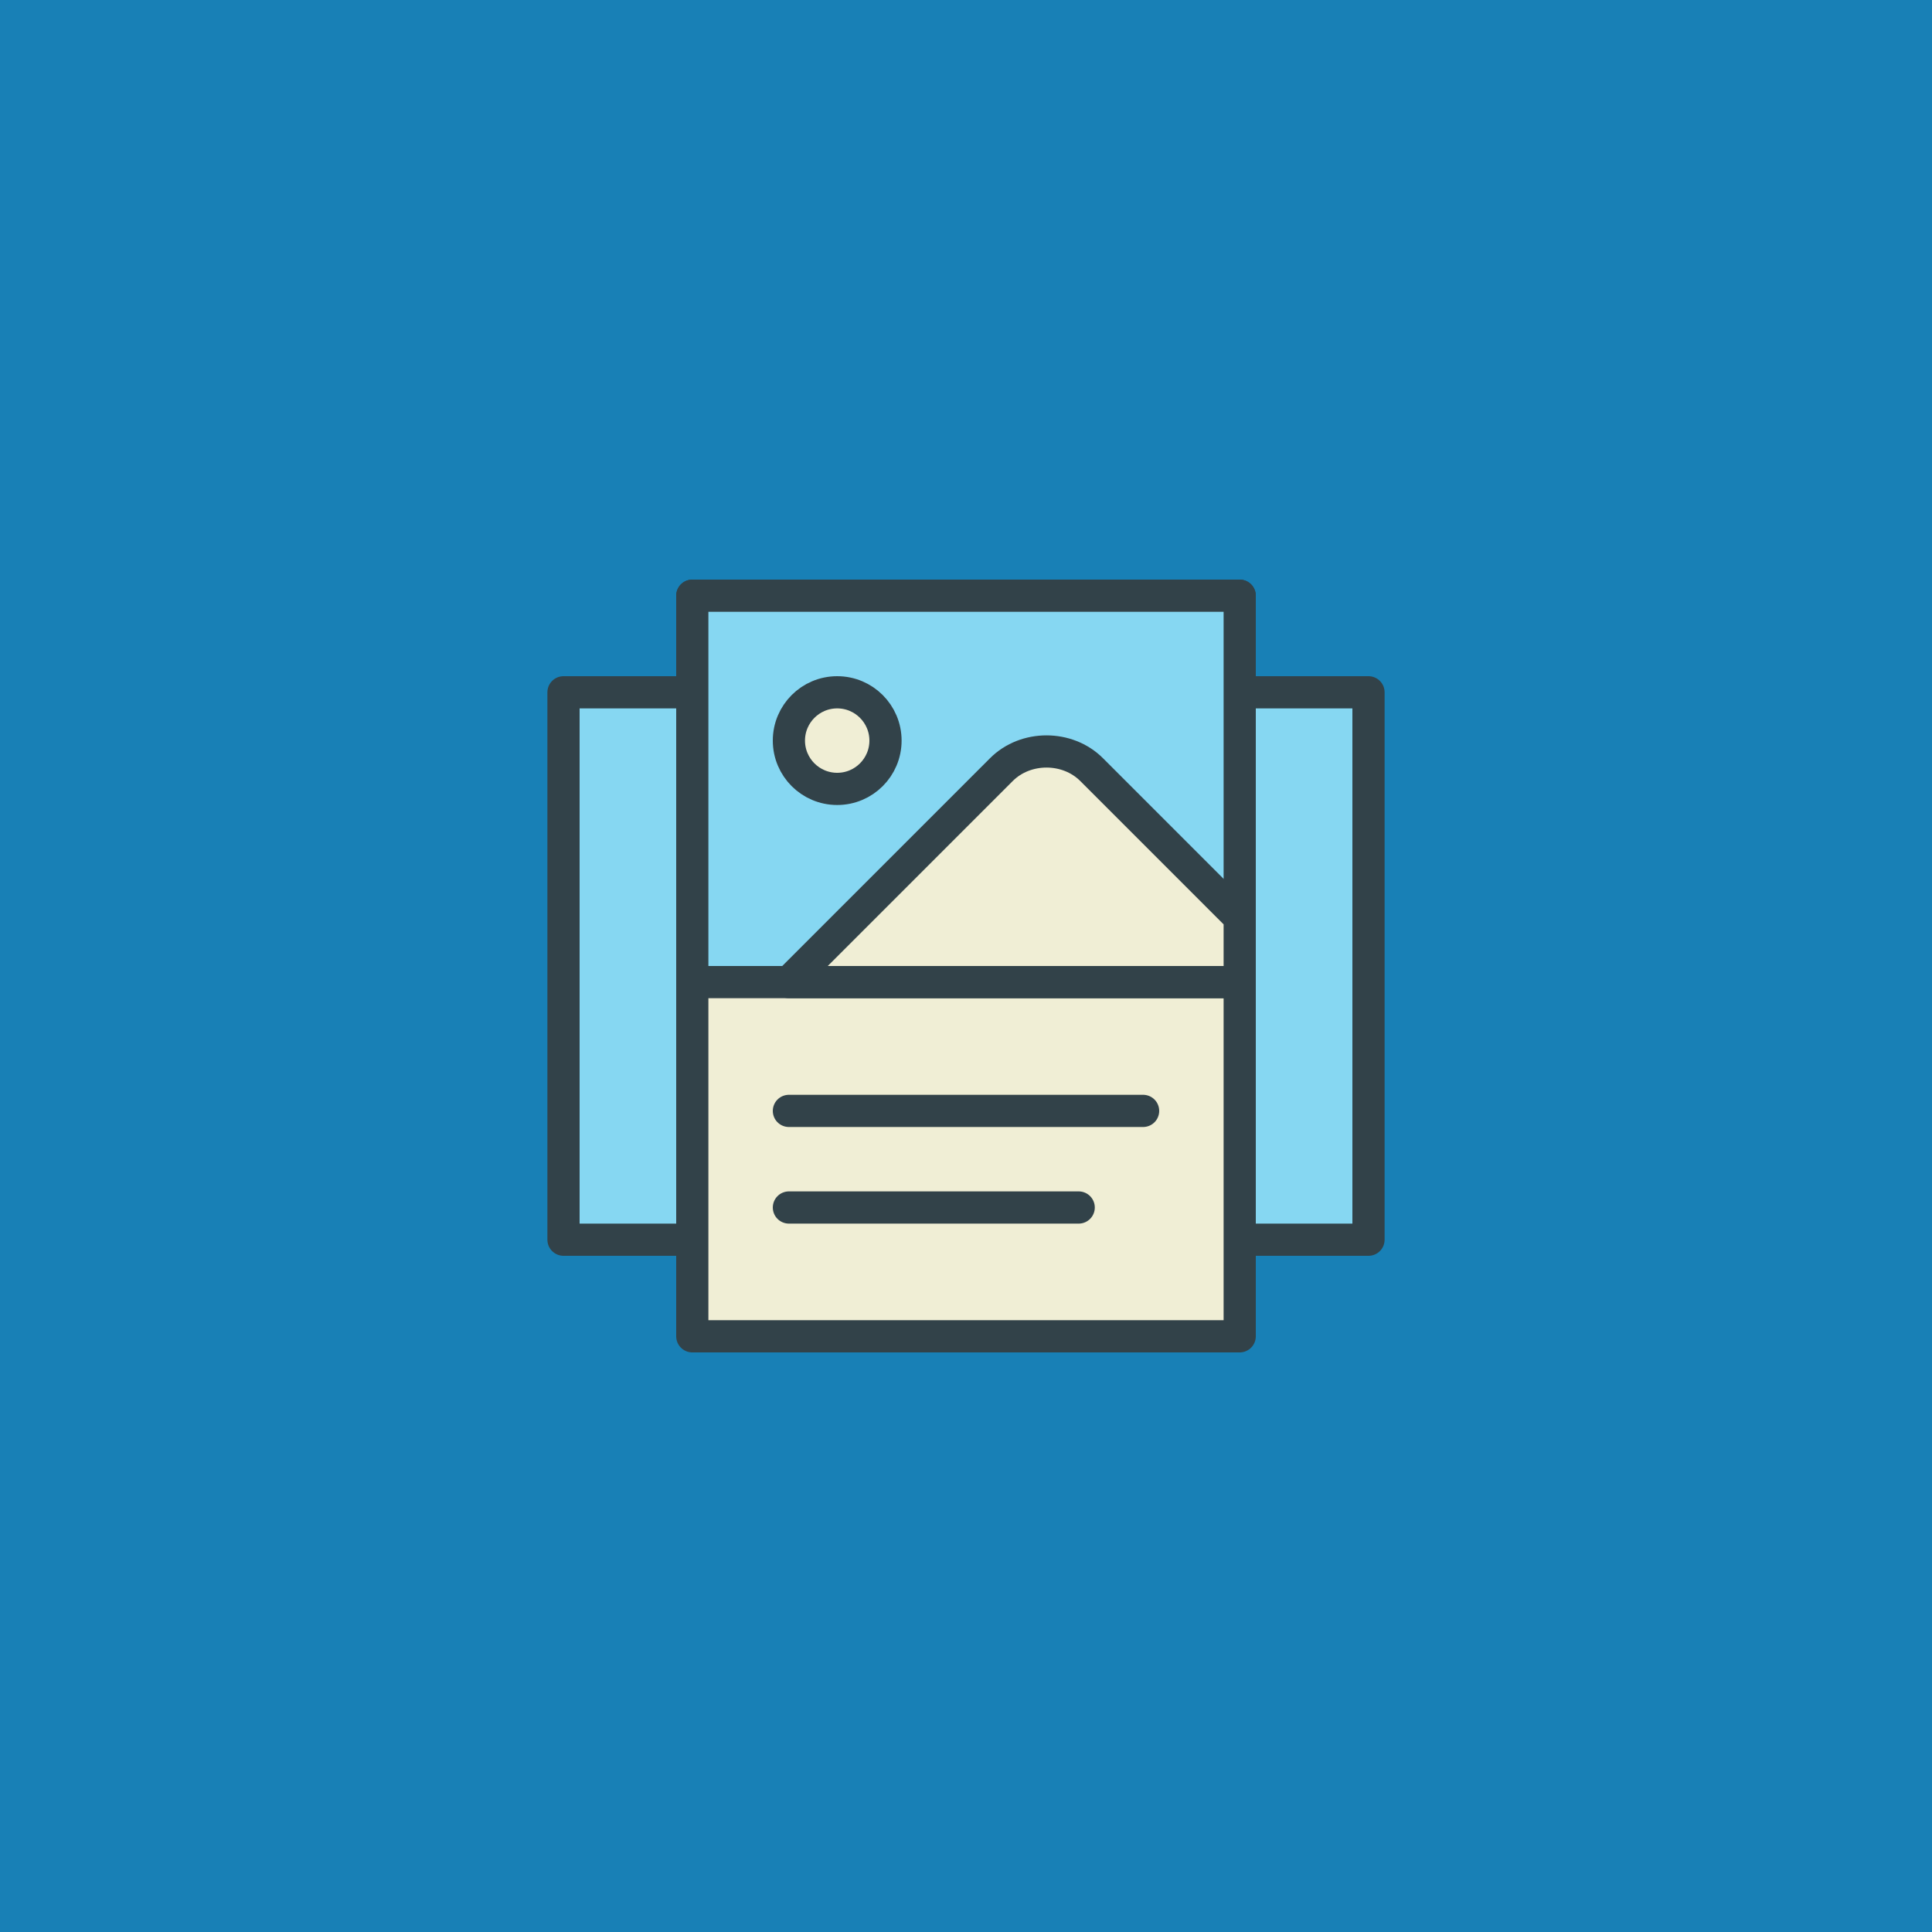
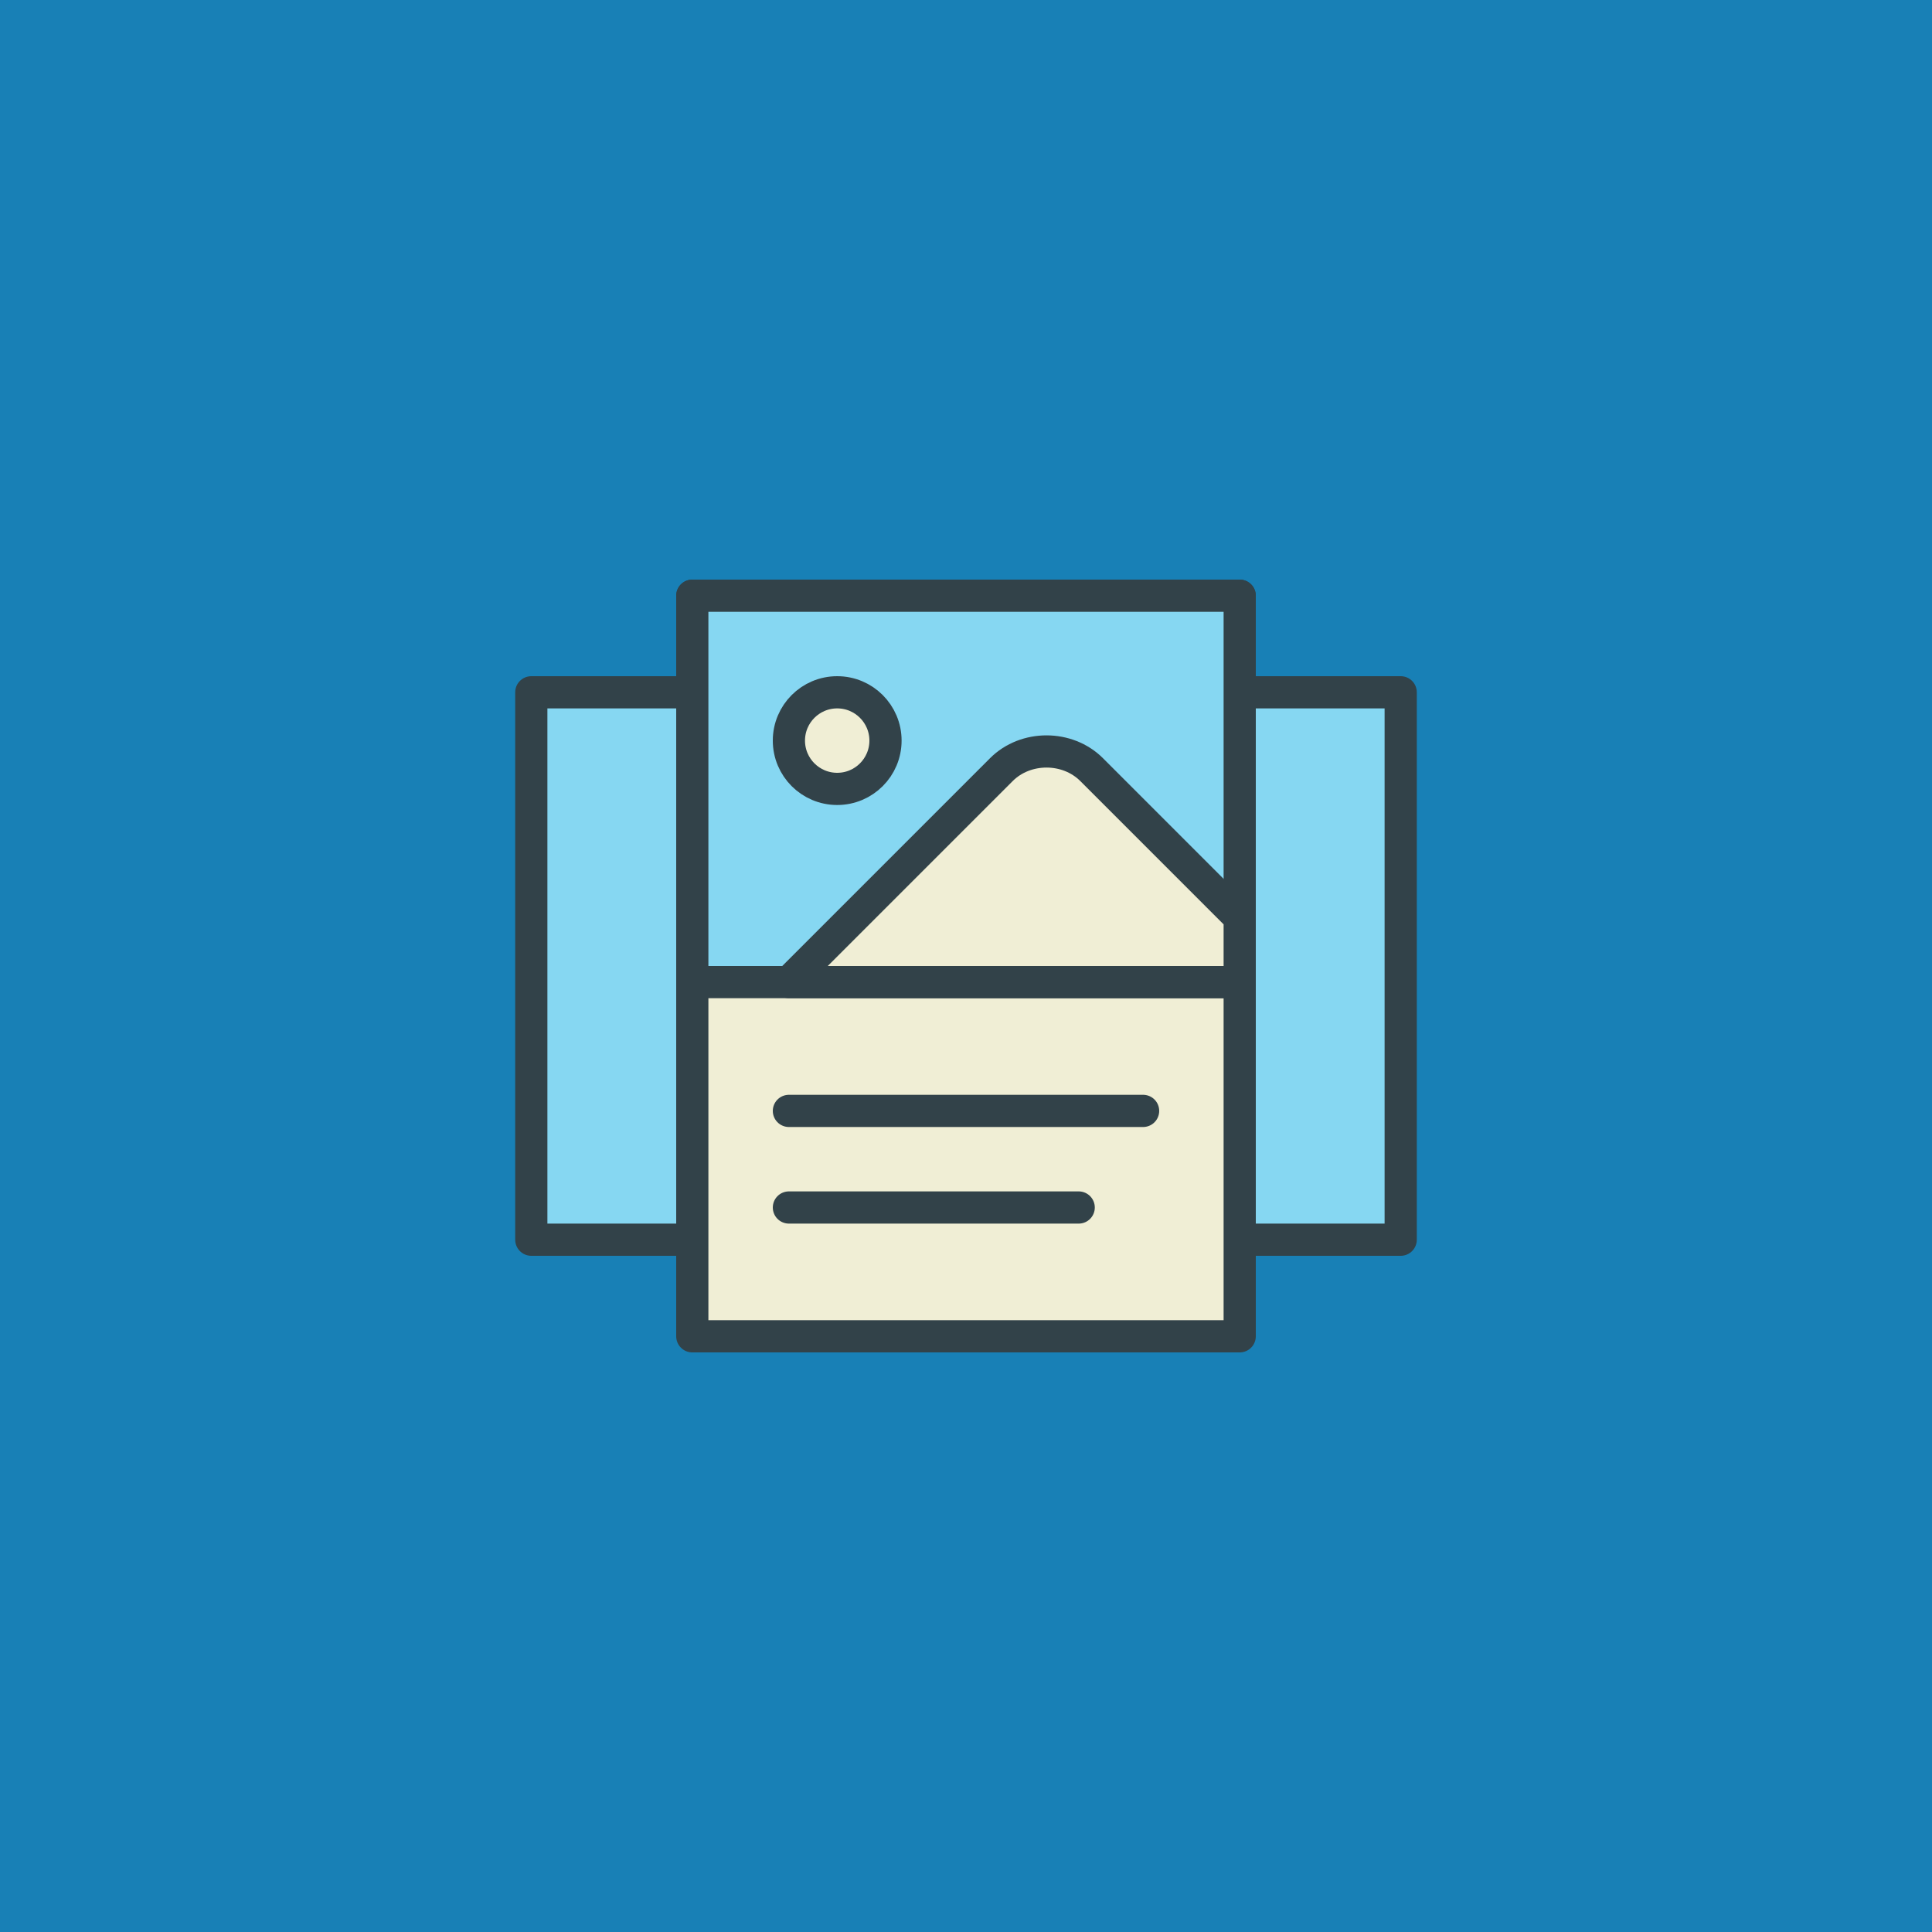
<svg xmlns="http://www.w3.org/2000/svg" enable-background="new 0 0 120 120" viewBox="0 0 120 120">
  <path d="m0 0h120v120h-120z" fill="#1880b6" />
  <g stroke="#324249" stroke-linecap="round" stroke-linejoin="round" stroke-width="2">
-     <path d="m35 43h50v34h-50z" fill="#86d7f2" />
+     <path d="m33 43h54v34h-54z" fill="#86d7f2" />
    <path d="m43 37h34v46h-34z" fill="#f0eed5" />
    <path d="m43 37h34v24h-34z" fill="#86d7f2" />
    <path d="m62.2 47.8-13.2 13.2h28v-4l-9.2-9.2c-1.5-1.5-4.1-1.5-5.6 0z" fill="#f0eed5" />
    <circle cx="52" cy="46" fill="#f0eed5" r="3" />
    <path d="m49 69h22" fill="none" />
    <path d="m49 75h18" fill="none" />
  </g>
</svg>
